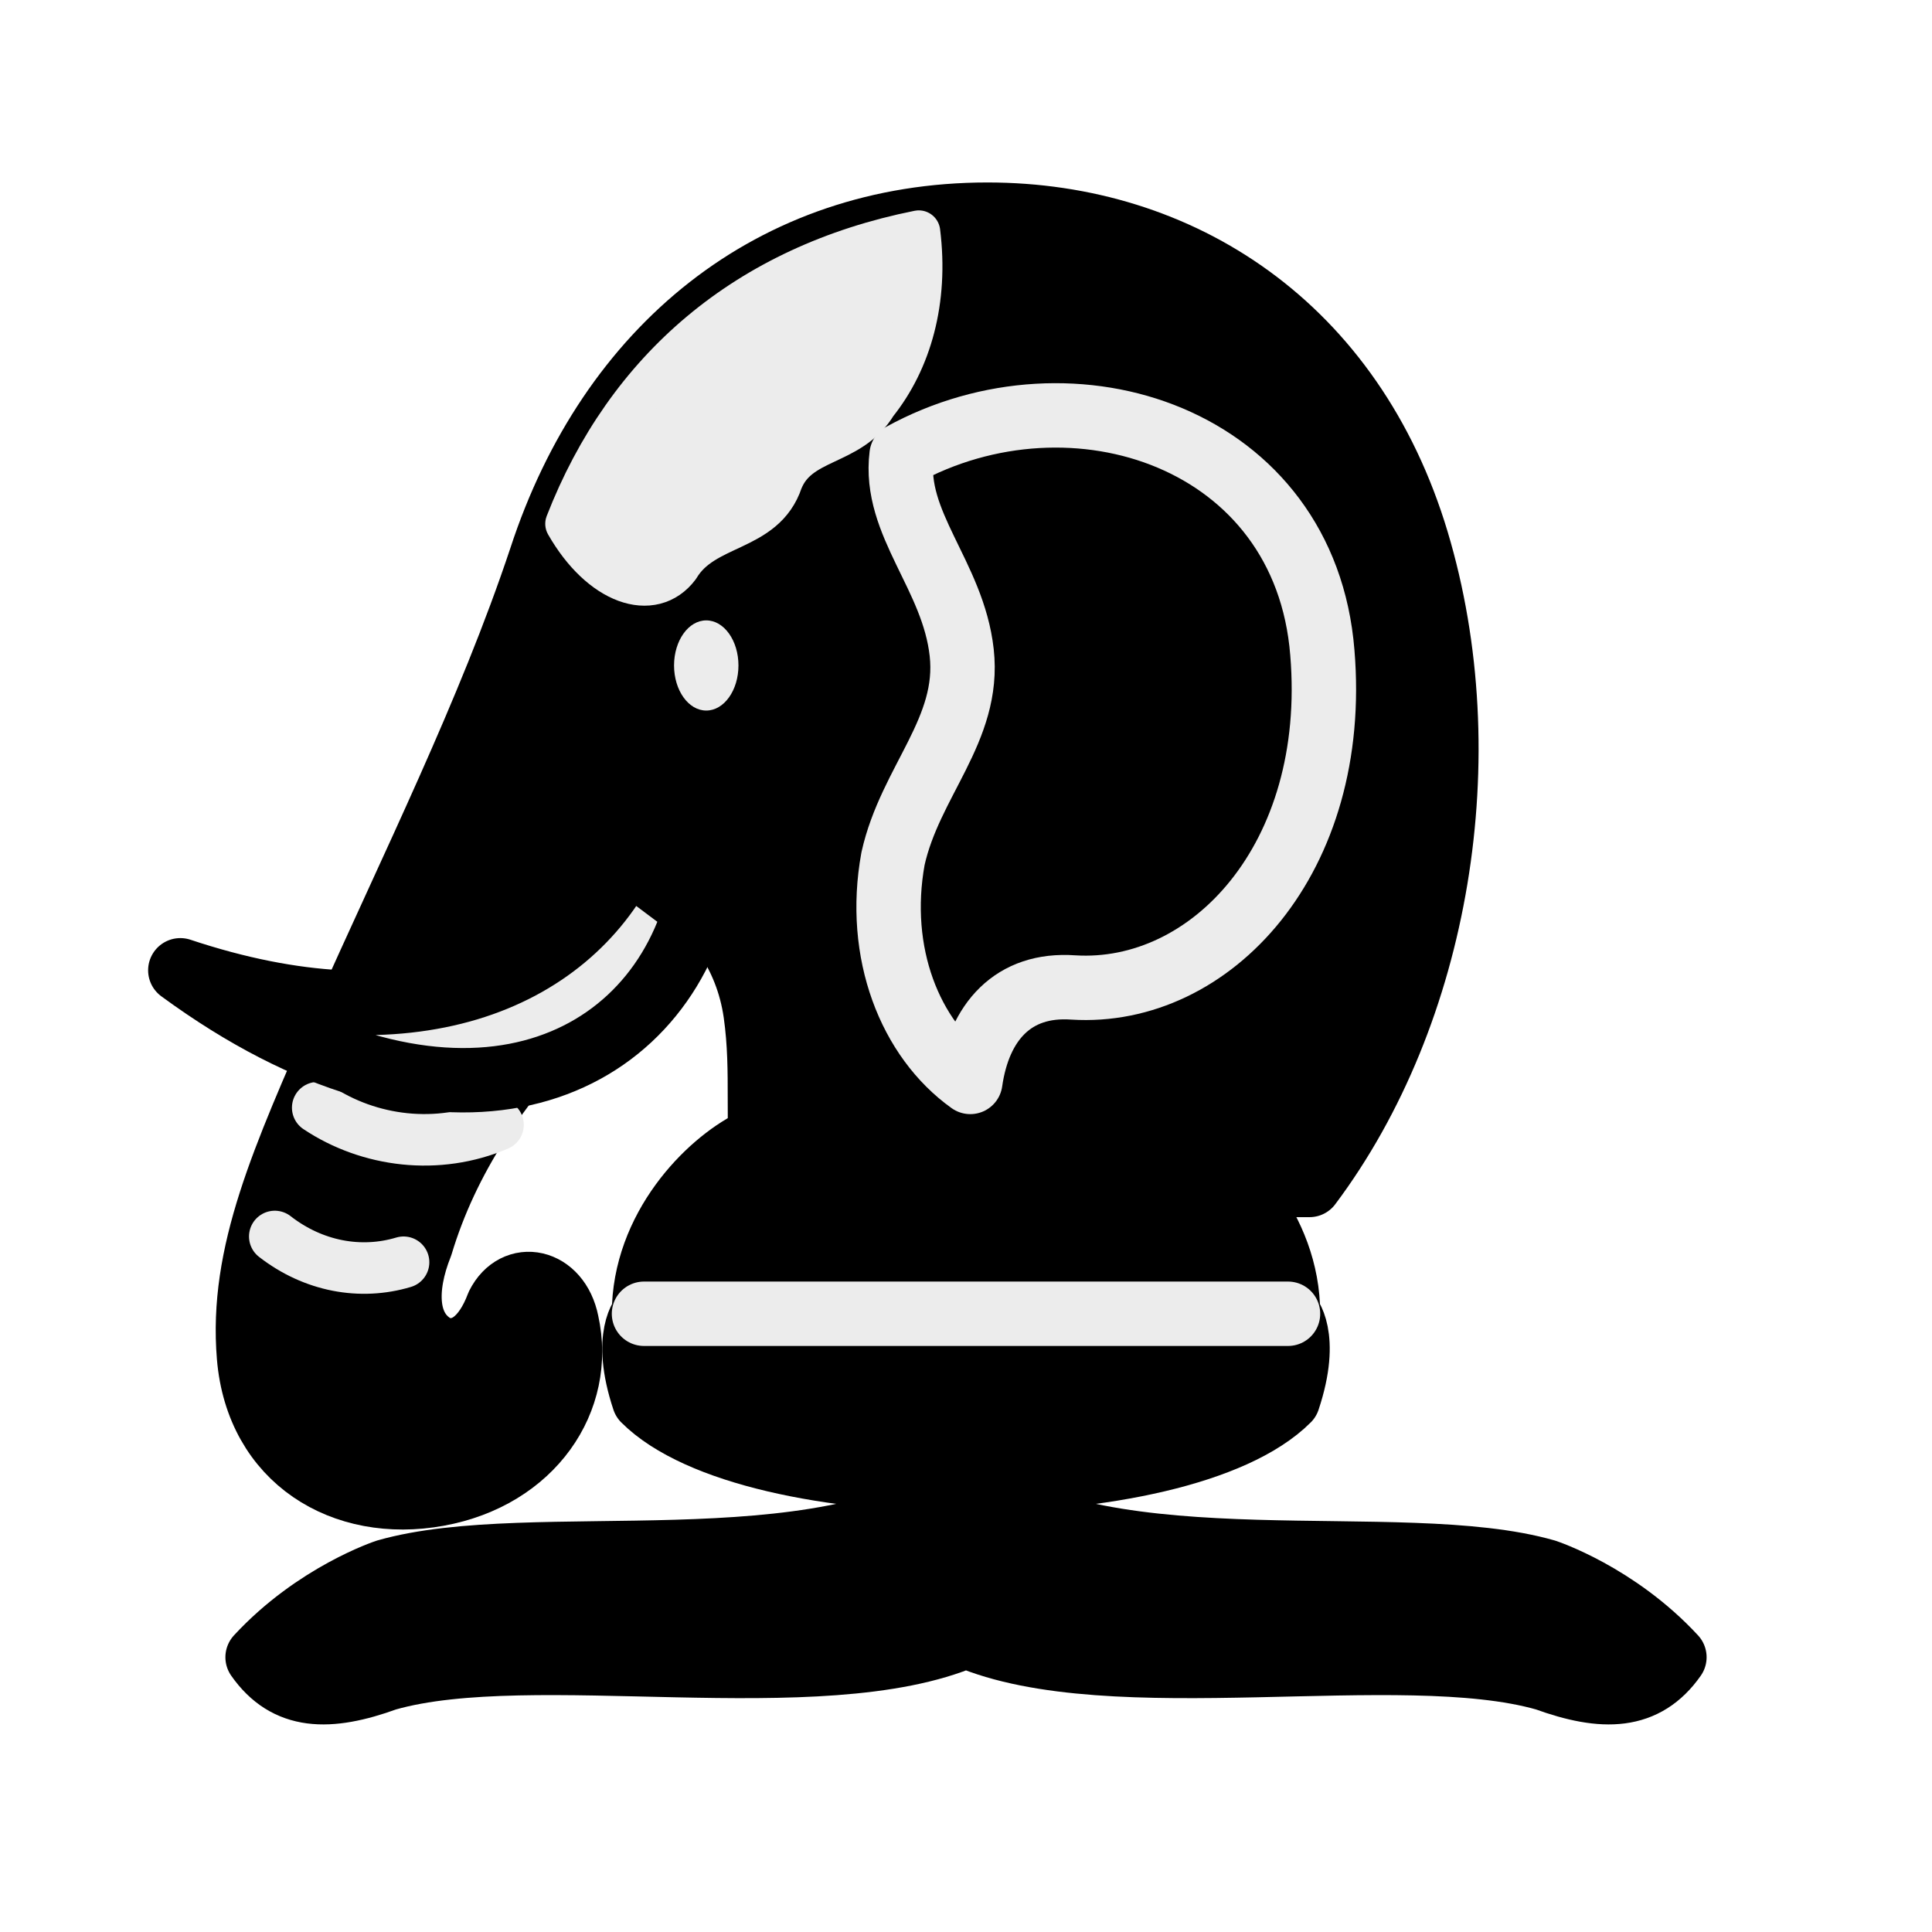
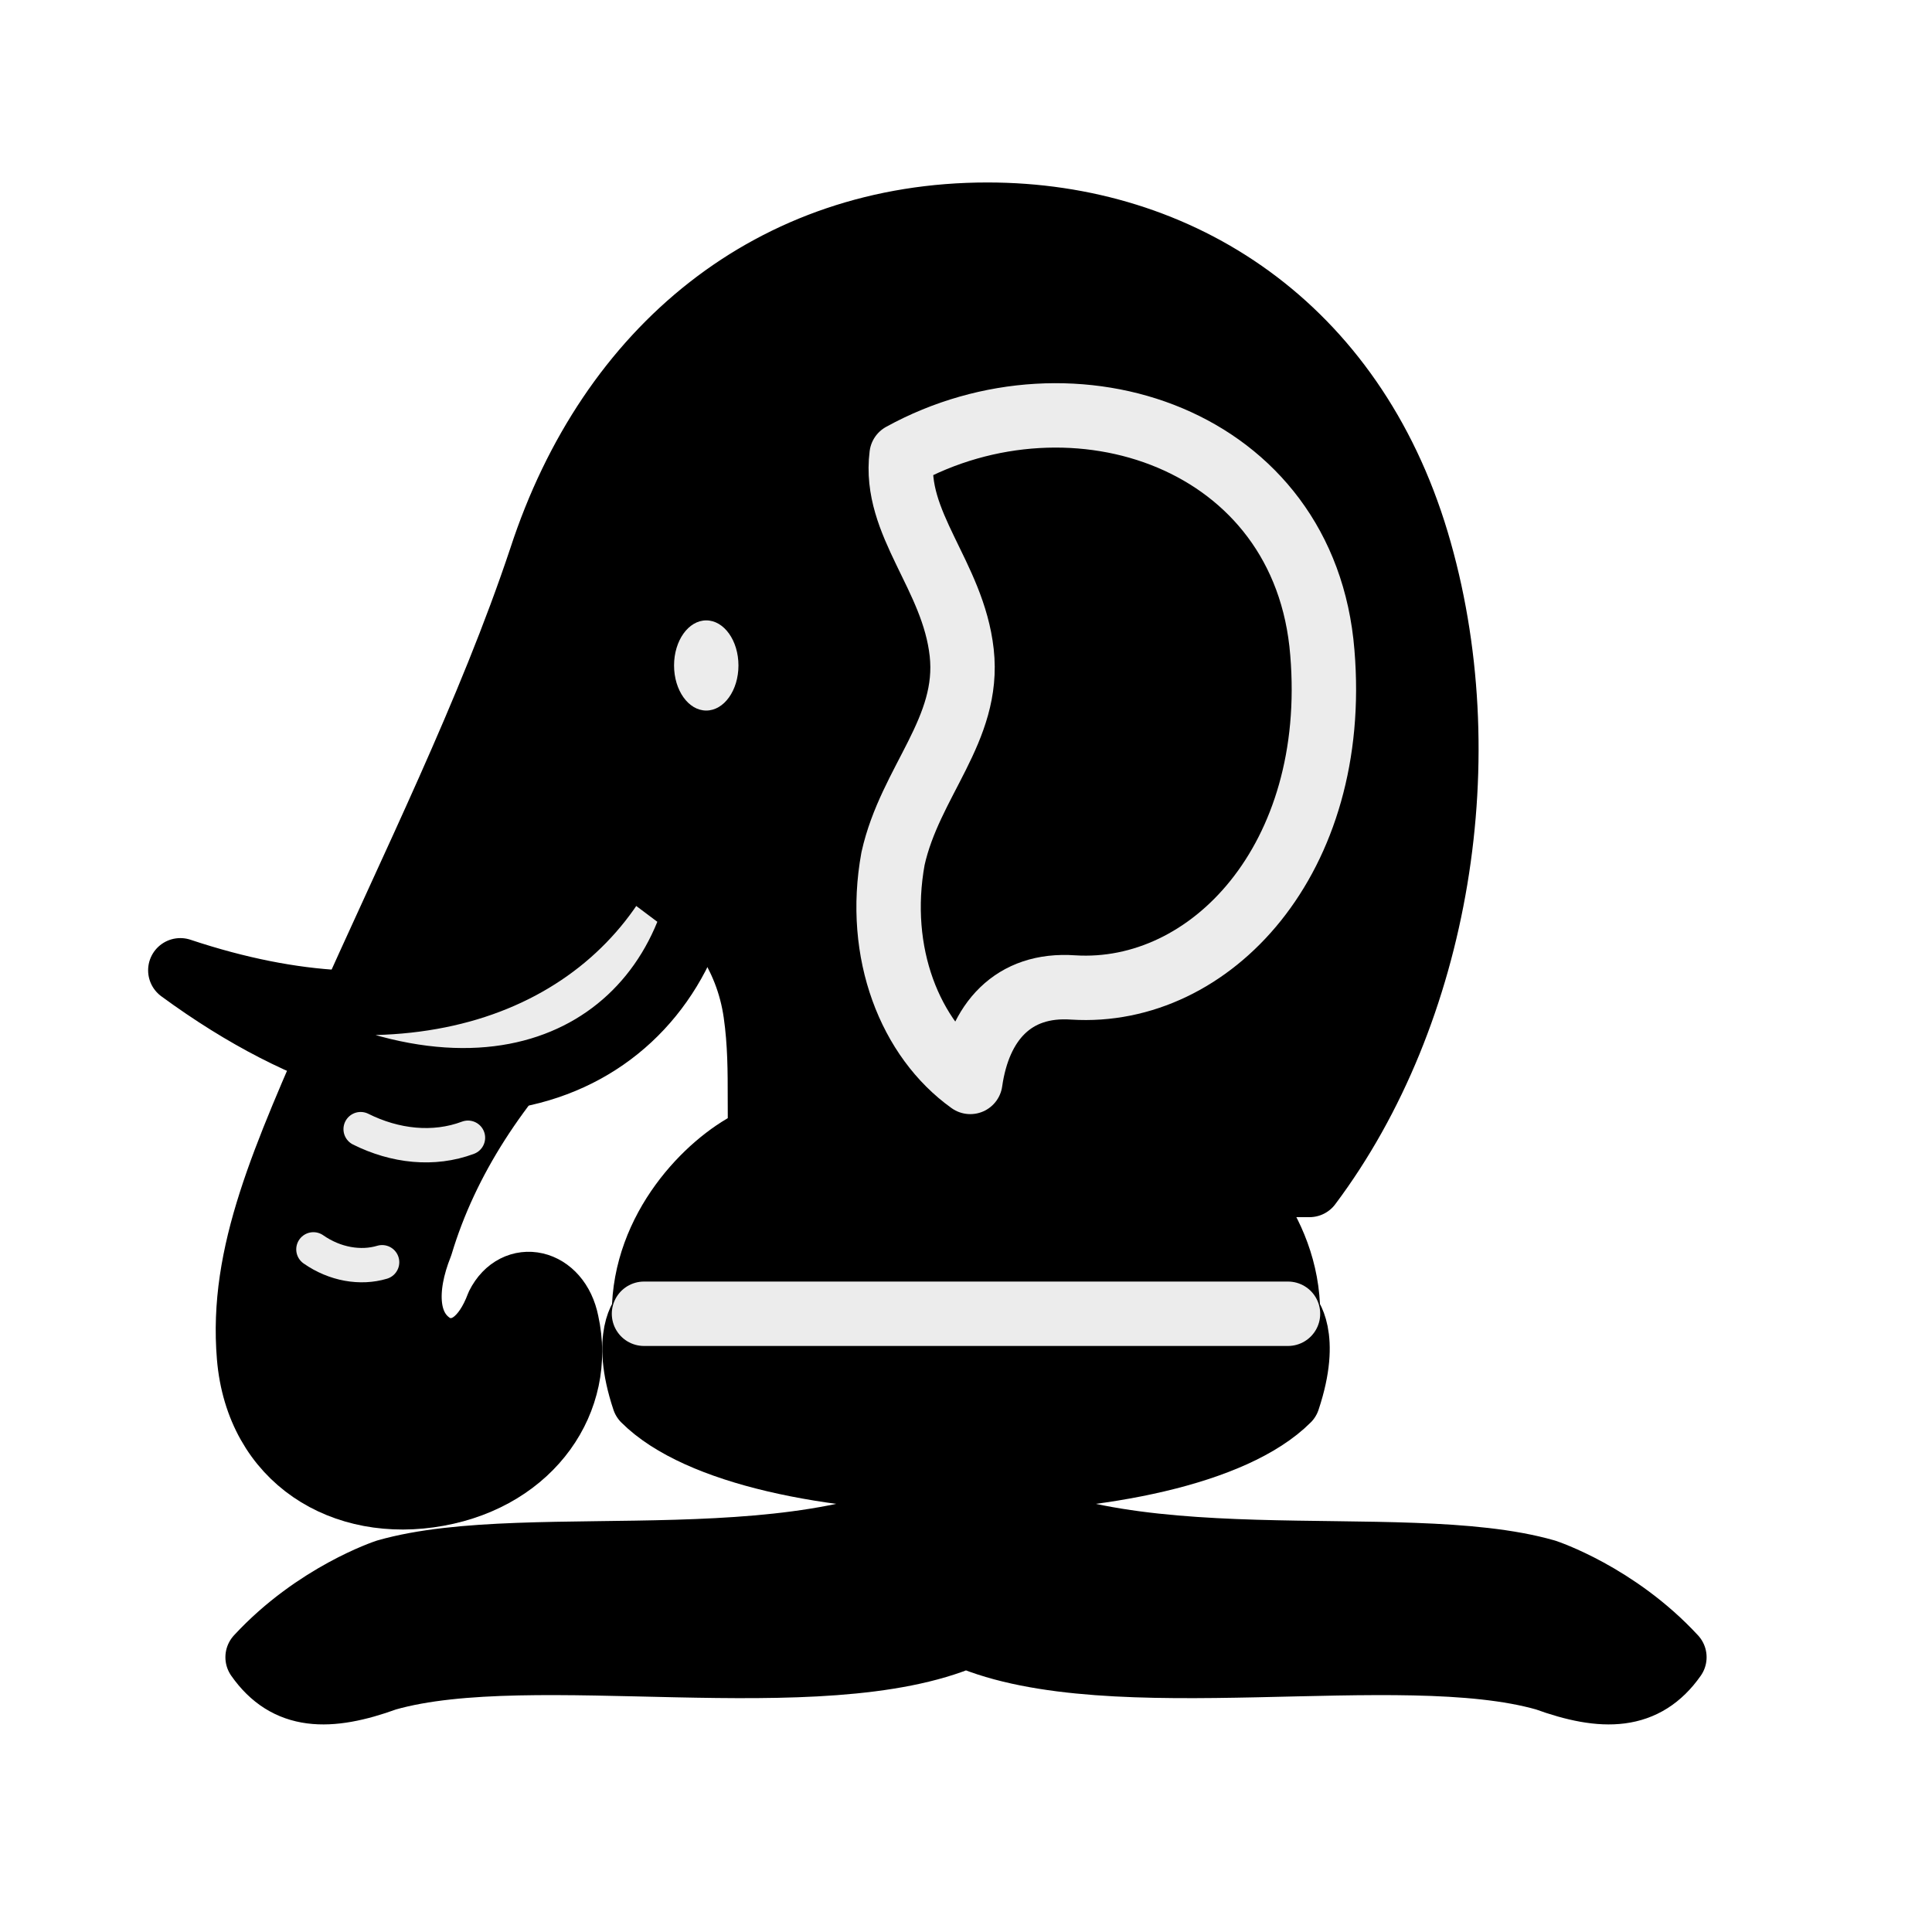
<svg xmlns="http://www.w3.org/2000/svg" version="1.1" width="45" height="45">
  <g style="opacity:1; fill:none; fill-rule:evenodd; fill-opacity:1; stroke:#000000; stroke-width:1.5; stroke-linecap:round; stroke-linejoin:round; stroke-miterlimit:4; stroke-dasharray:none; stroke-opacity:1;" transform="translate(0,0.6)">
    <g style="fill:#000000; stroke:#000000; stroke-linecap:butt;">
      <path d="M 9,36 C 12.39,35.03 19.11,36.43 22.5,34 C 25.89,36.43 32.61,35.03 36,36 C 36,36 37.65,36.54 39,38 C 38.32,38.97 37.35,38.99 36,38.5 C 32.61,37.53 25.89,38.96 22.5,37.5 C 19.11,38.96 12.39,37.53 9,38.5 C 7.65,38.99 6.68,38.97 6,38 C 7.35,36.54 9,36 9,36 z" />
      <path d="M 15,32 C 17.5,34.5 27.5,34.5 30,32 C 30.5,30.5 30,30 30,30 C 30,28 28.5,26.5 27.5,26 L 17.5,26 C 16.5,26.5 15,28 15,30 C 15,30 14.5,30.5 15,32 z" />
    </g>
    <path d="M 15,30 L 30,30" style="fill:none; stroke:#ececec; stroke-linejoin:miter;" />
    <path d="M 30.5,27 C 33.5,23 34.5,17 33,12 C 31.5,7 27.5,4.4 23,4.4 C 18,4.4 14.2,7.5 12.6,12.4 C 11.4,16 9.6,19.6 8,23.2 C 6.6,26.4 5.6,28.6 5.8,31 C 6,33.4 8,34.6 10.2,34.2 C 12.4,33.8 13.6,32 13.2,30.2 C 13,29.2 12,29 11.6,29.8 C 11.3,30.6 10.8,31 10.2,30.8 C 9.4,30.4 9.4,29.4 9.8,28.4 C 10.4,26.4 11.6,24.6 13.2,23 C 14,21.6 14.8,20.6 15.6,19.8 C 16.6,20.6 17.4,21.6 17.6,23 C 17.8,24.4 17.6,25.6 17.8,27 z" style="fill:#000000; stroke:#000000;" />
    <path d="M 21,10 C 25,7.8 30.4,9.6 30.8,14.6 C 31.2,19.4 28.2,22.6 25,22.4 C 23.6,22.3 22.8,23.2 22.6,24.6 C 21.2,23.6 20.4,21.6 20.8,19.4 C 21.2,17.6 22.6,16.4 22.4,14.6 C 22.2,12.8 20.8,11.6 21,10 z" style="fill:#000000; stroke:#ececec;" />
-     <path d="M 13.2,11.6 C 14.6,8 17.4,5.6 21.4,4.8 C 21.6,6.4 21.2,7.8 20.4,8.8 C 19.8,9.8 18.6,9.6 18.2,10.6 C 17.8,11.8 16.4,11.6 15.8,12.6 C 15.2,13.4 14,13 13.2,11.6 z" style="fill:#ececec; stroke:#ececec; stroke-width:1;" />
    <path d="M 17.2 14.9 A 0.75 1.05 0 1 1 15.7,14.9 A 0.75 1.05 0 1 1 17.2 14.9 z" style="fill:#ececec; stroke:none;" />
-     <path d="M 7.4,25.2 C 8.6,26 10.2,26.2 11.6,25.6 M 6.4,28.2 C 7.3,28.9 8.4,29.1 9.4,28.8" style="fill:none; stroke:#ececec; stroke-width:1.2;" />
+     <path d="M 8.4,25.7 C 9.2,26.1 10.1,26.2 10.9,25.9 M 7.3,28.5 C 7.8,28.85 8.4,28.95 8.9,28.8" style="fill:none; stroke:#ececec; stroke-width:0.8;" />
    <path d="M 16.2,20.6 C 15,24.6 10.2,26.4 4.2,22 C 9.6,23.8 13.2,22.2 14.6,19.4 z" style="fill:#ececec; stroke:#000000;" />
  </g>
</svg>
